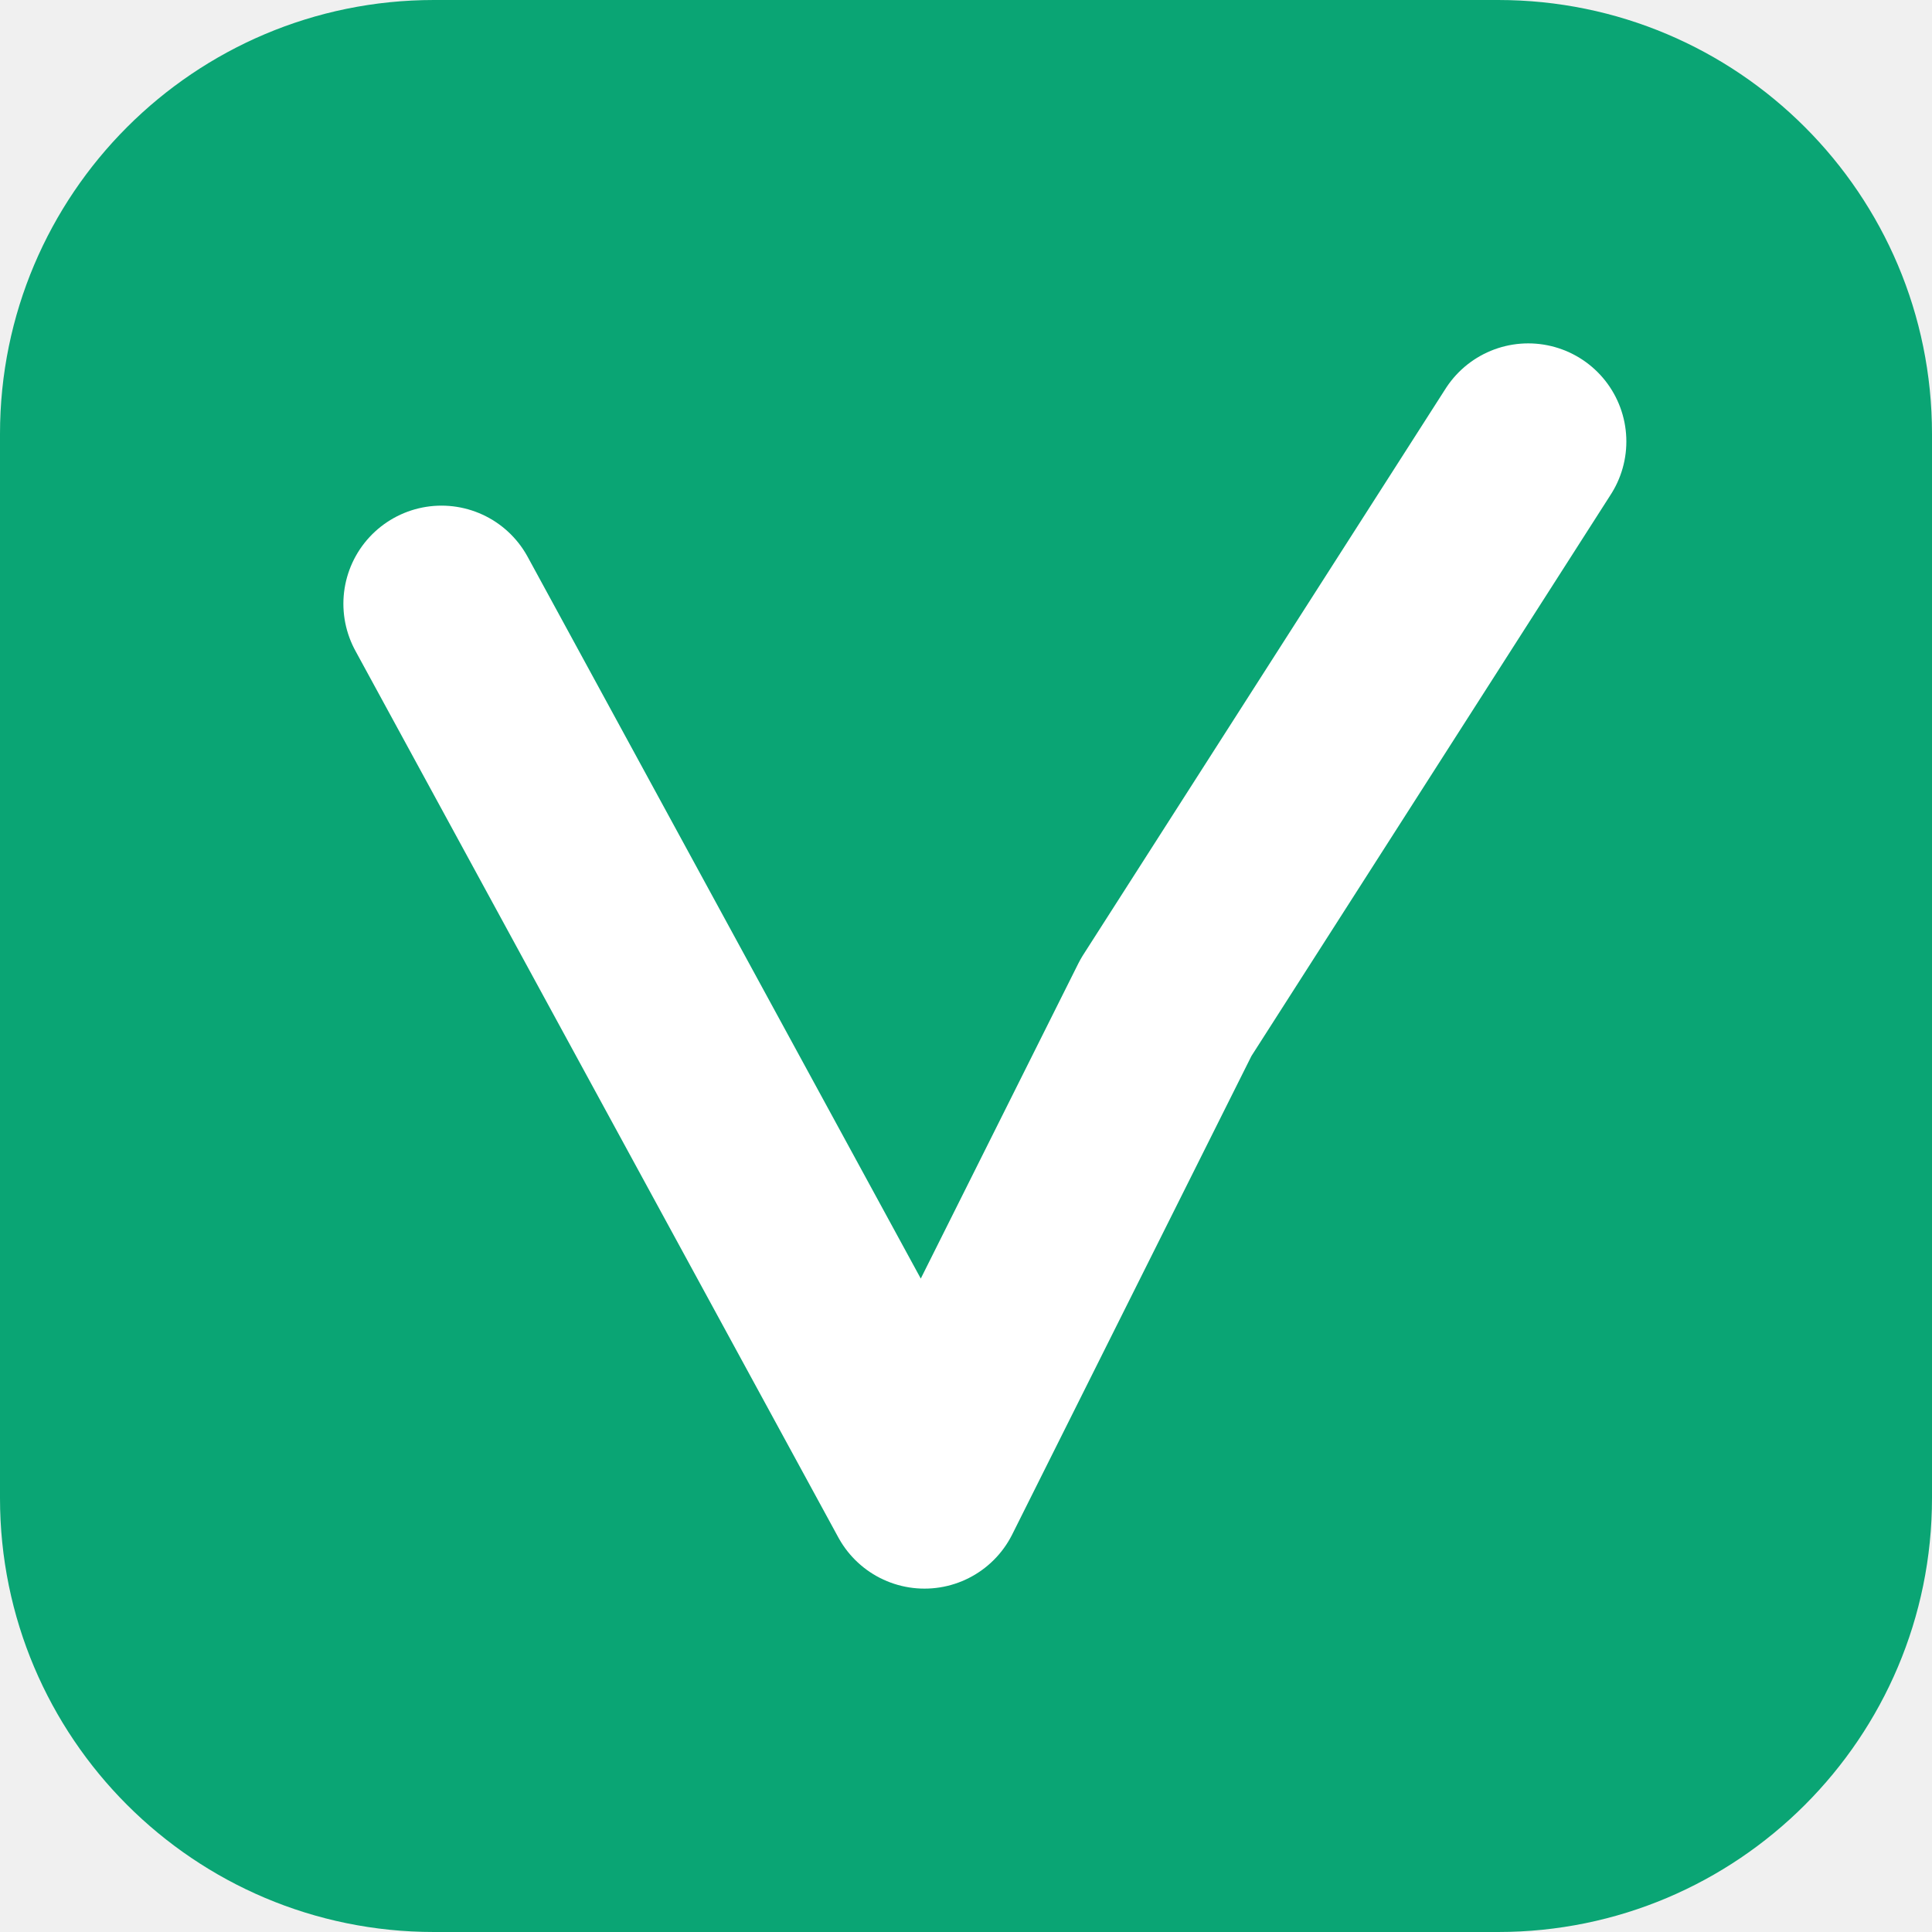
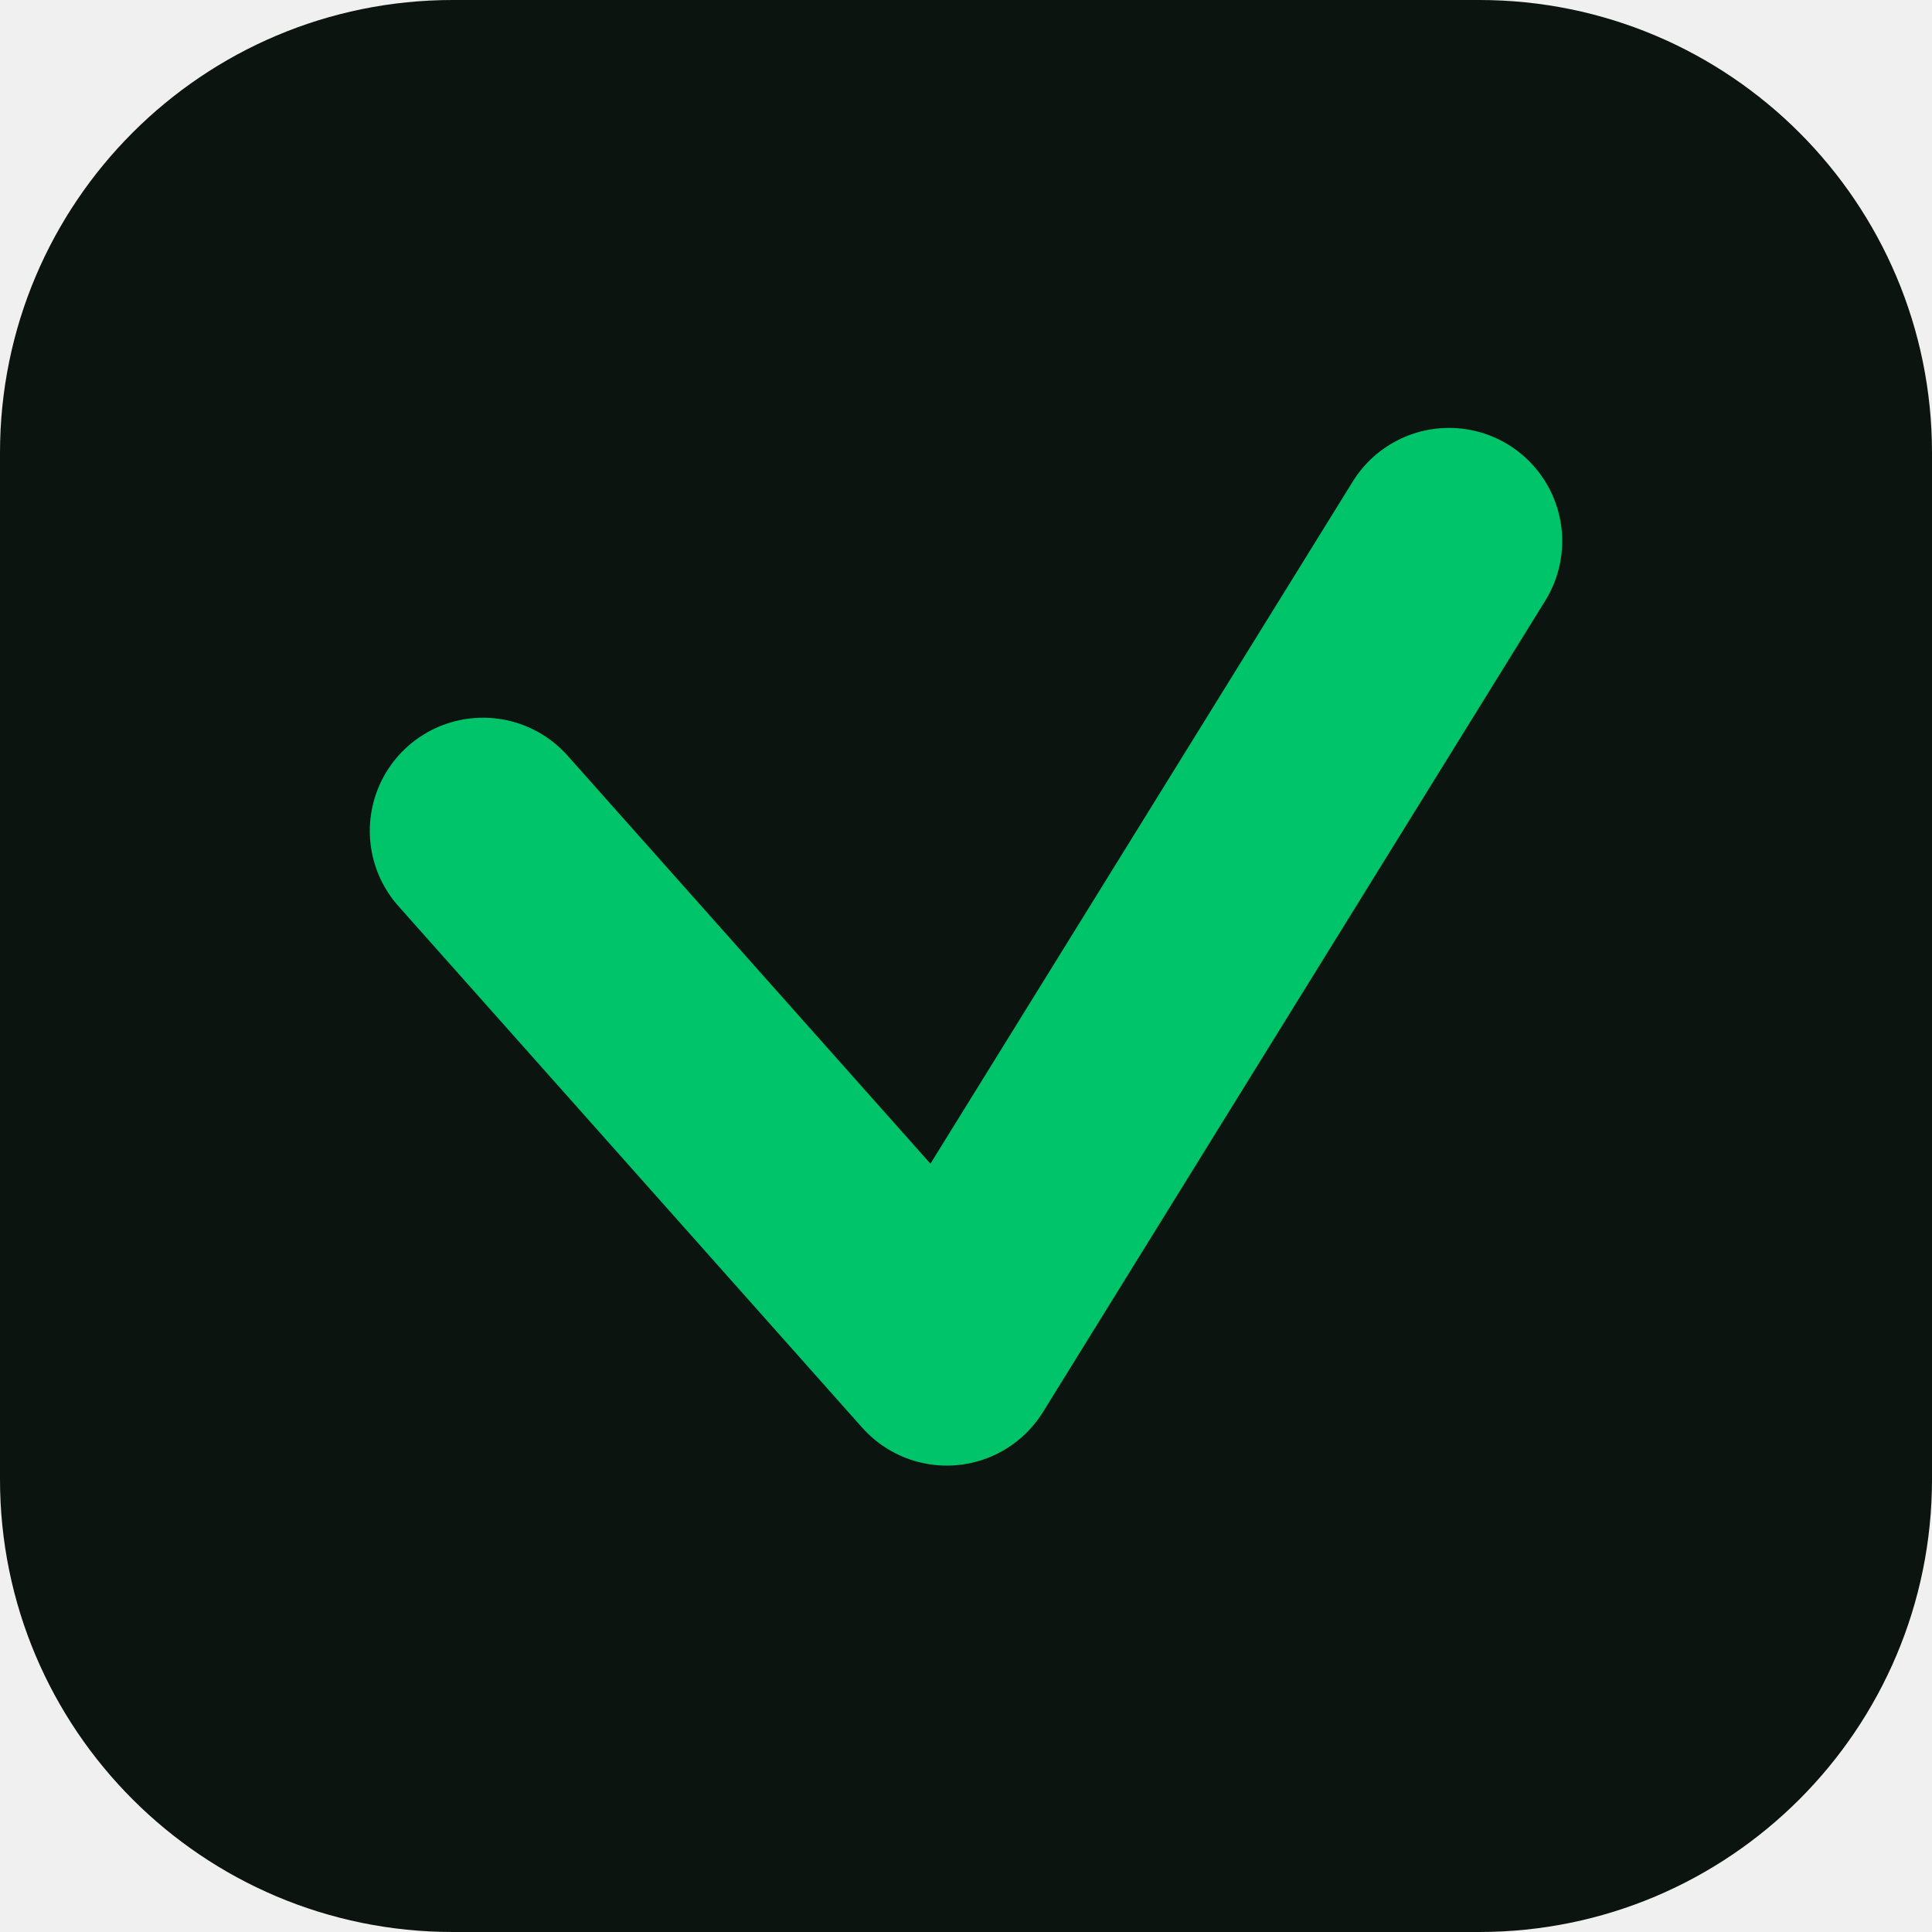
- <svg xmlns="http://www.w3.org/2000/svg" width="512" height="512" viewBox="0 0 512 512" role="img" aria-label="Valuneto app icon">
-   <rect x="0" y="0" width="512" height="512" rx="115" fill="#0AA574" />
-   <path d="M117 160 L245 395 L309 267 L405 117" fill="none" stroke="#FFFFFF" stroke-width="52" stroke-linecap="round" stroke-linejoin="round" />
+ <svg xmlns="http://www.w3.org/2000/svg" width="512" height="512" viewBox="0 0 512 512">
+   <rect x="0" y="0" width="512" height="512" rx="120" fill="#0C140F" />
+   <polyline points="128.0,220.2 250.9,358.4 384.0,143.4" fill="none" stroke="#00C46A" stroke-width="60.0" stroke-linecap="round" stroke-linejoin="round" />
</svg>
